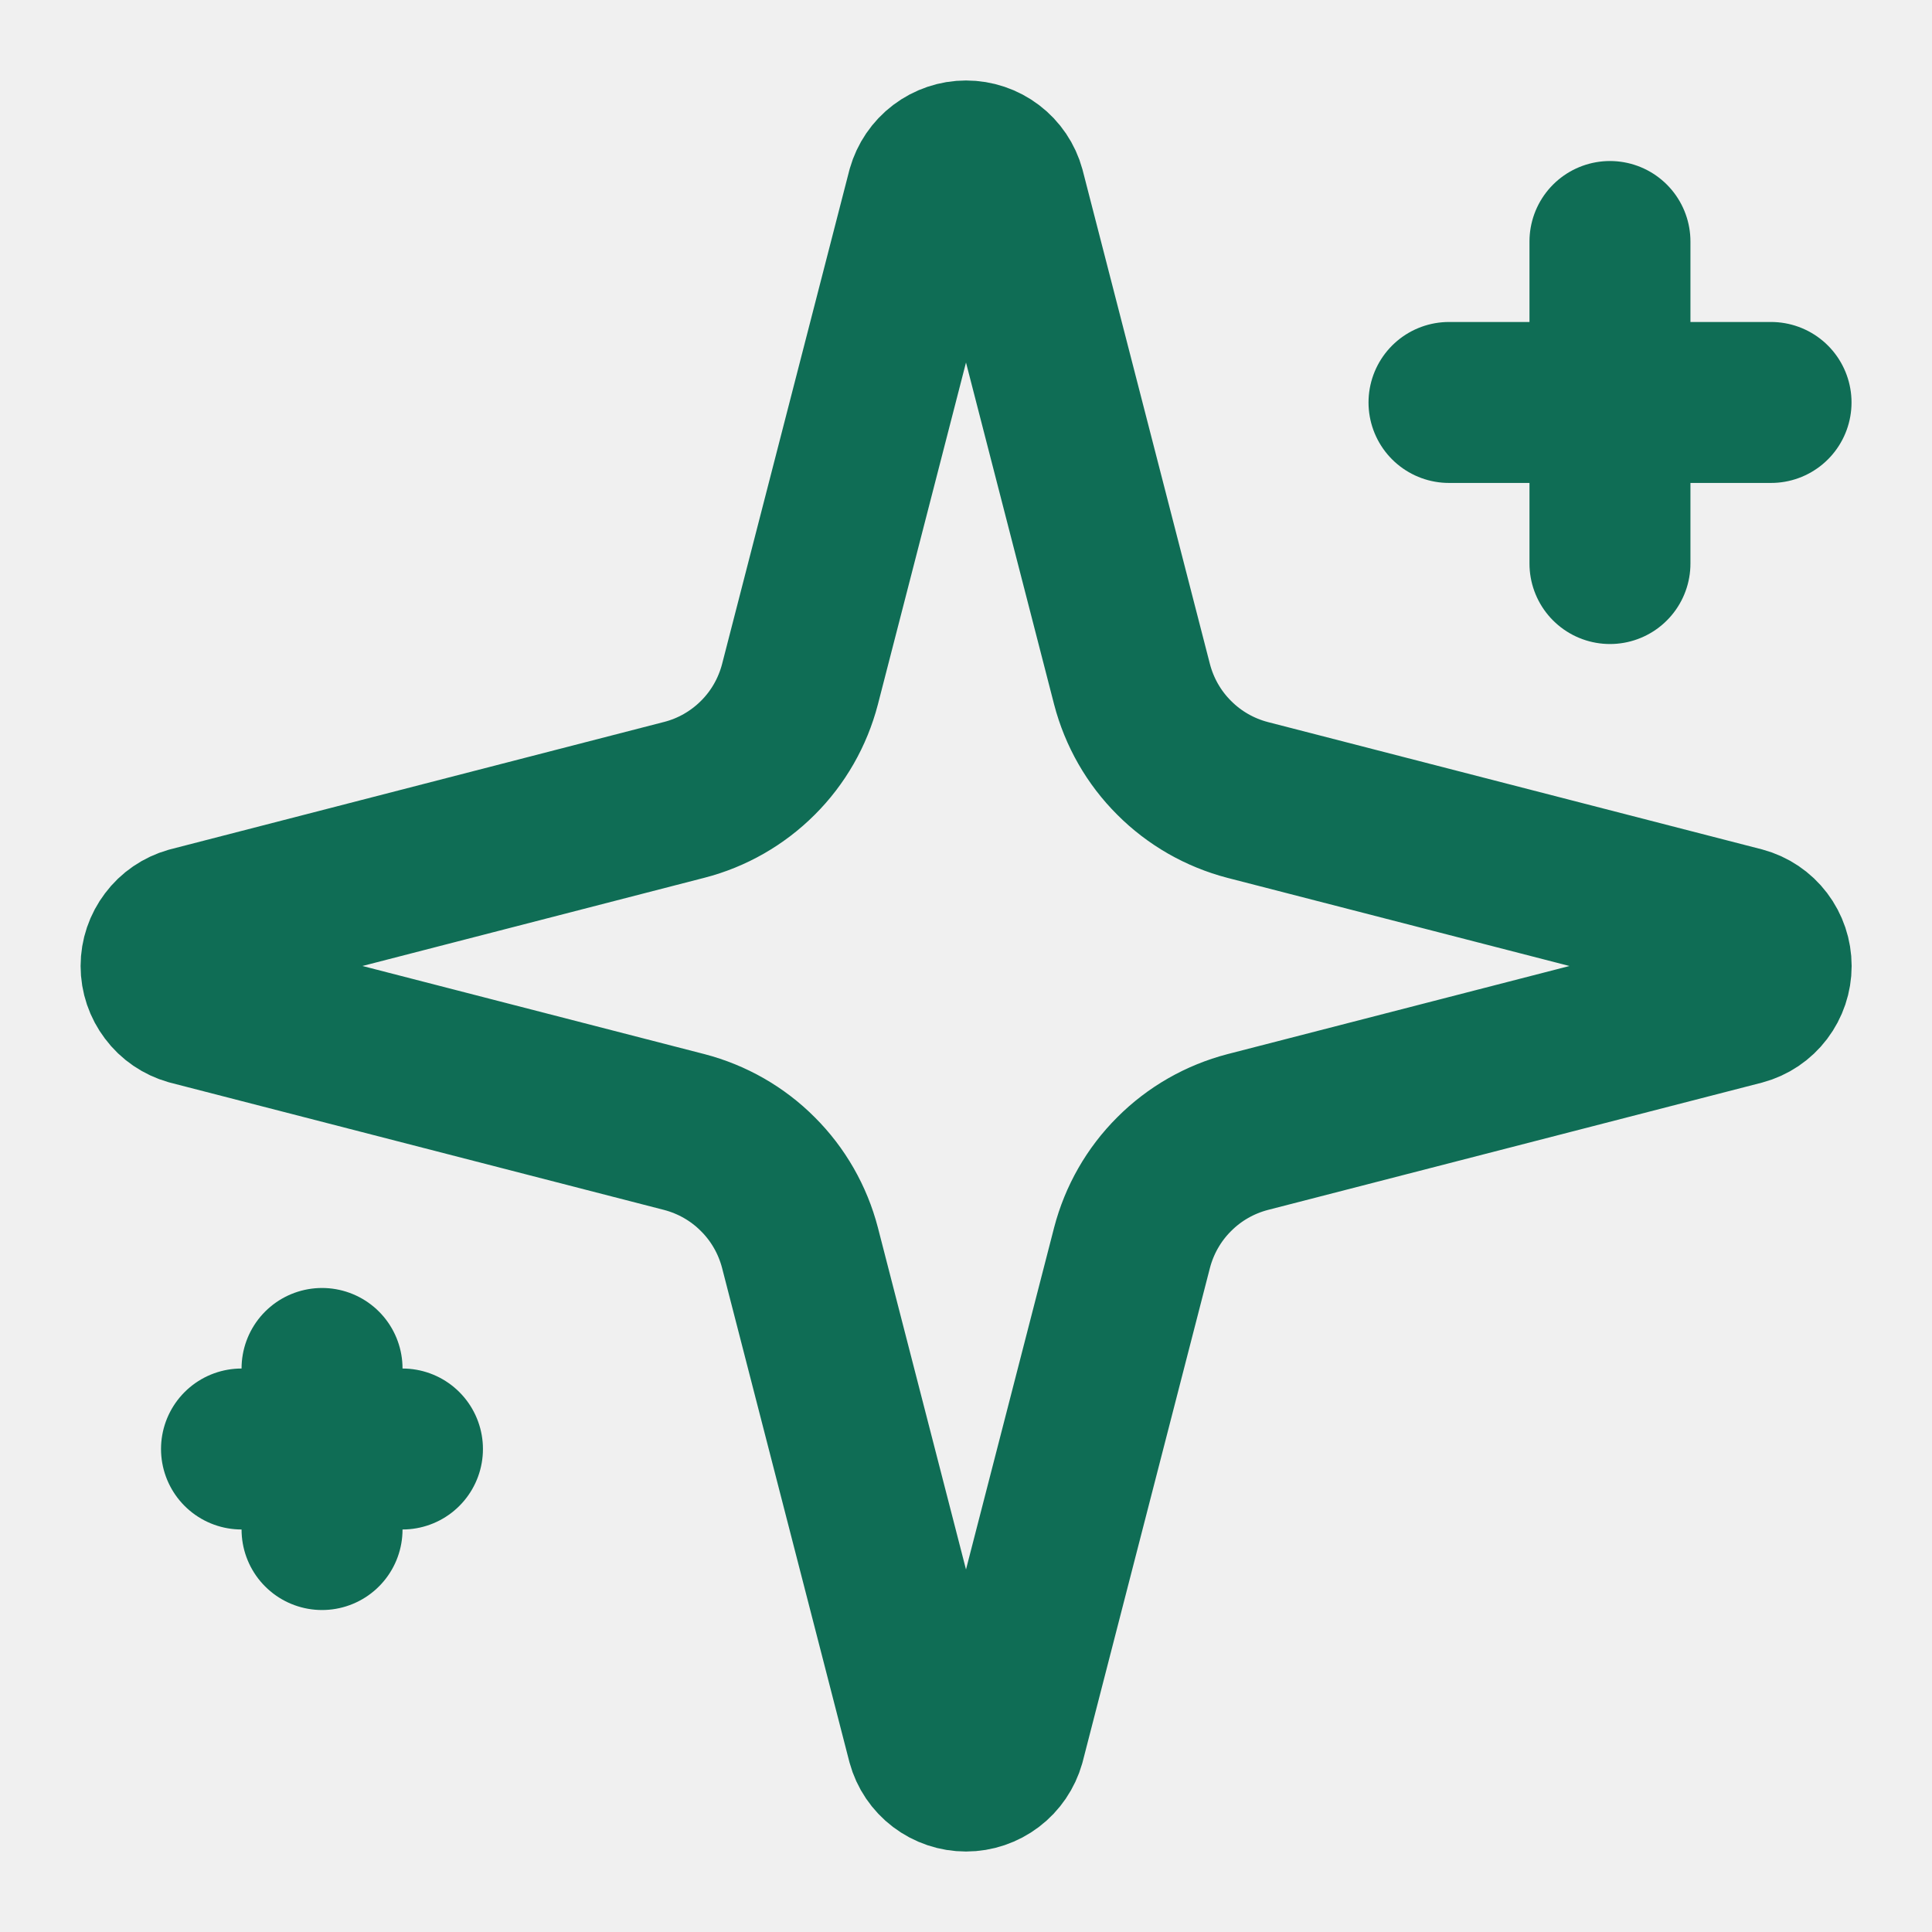
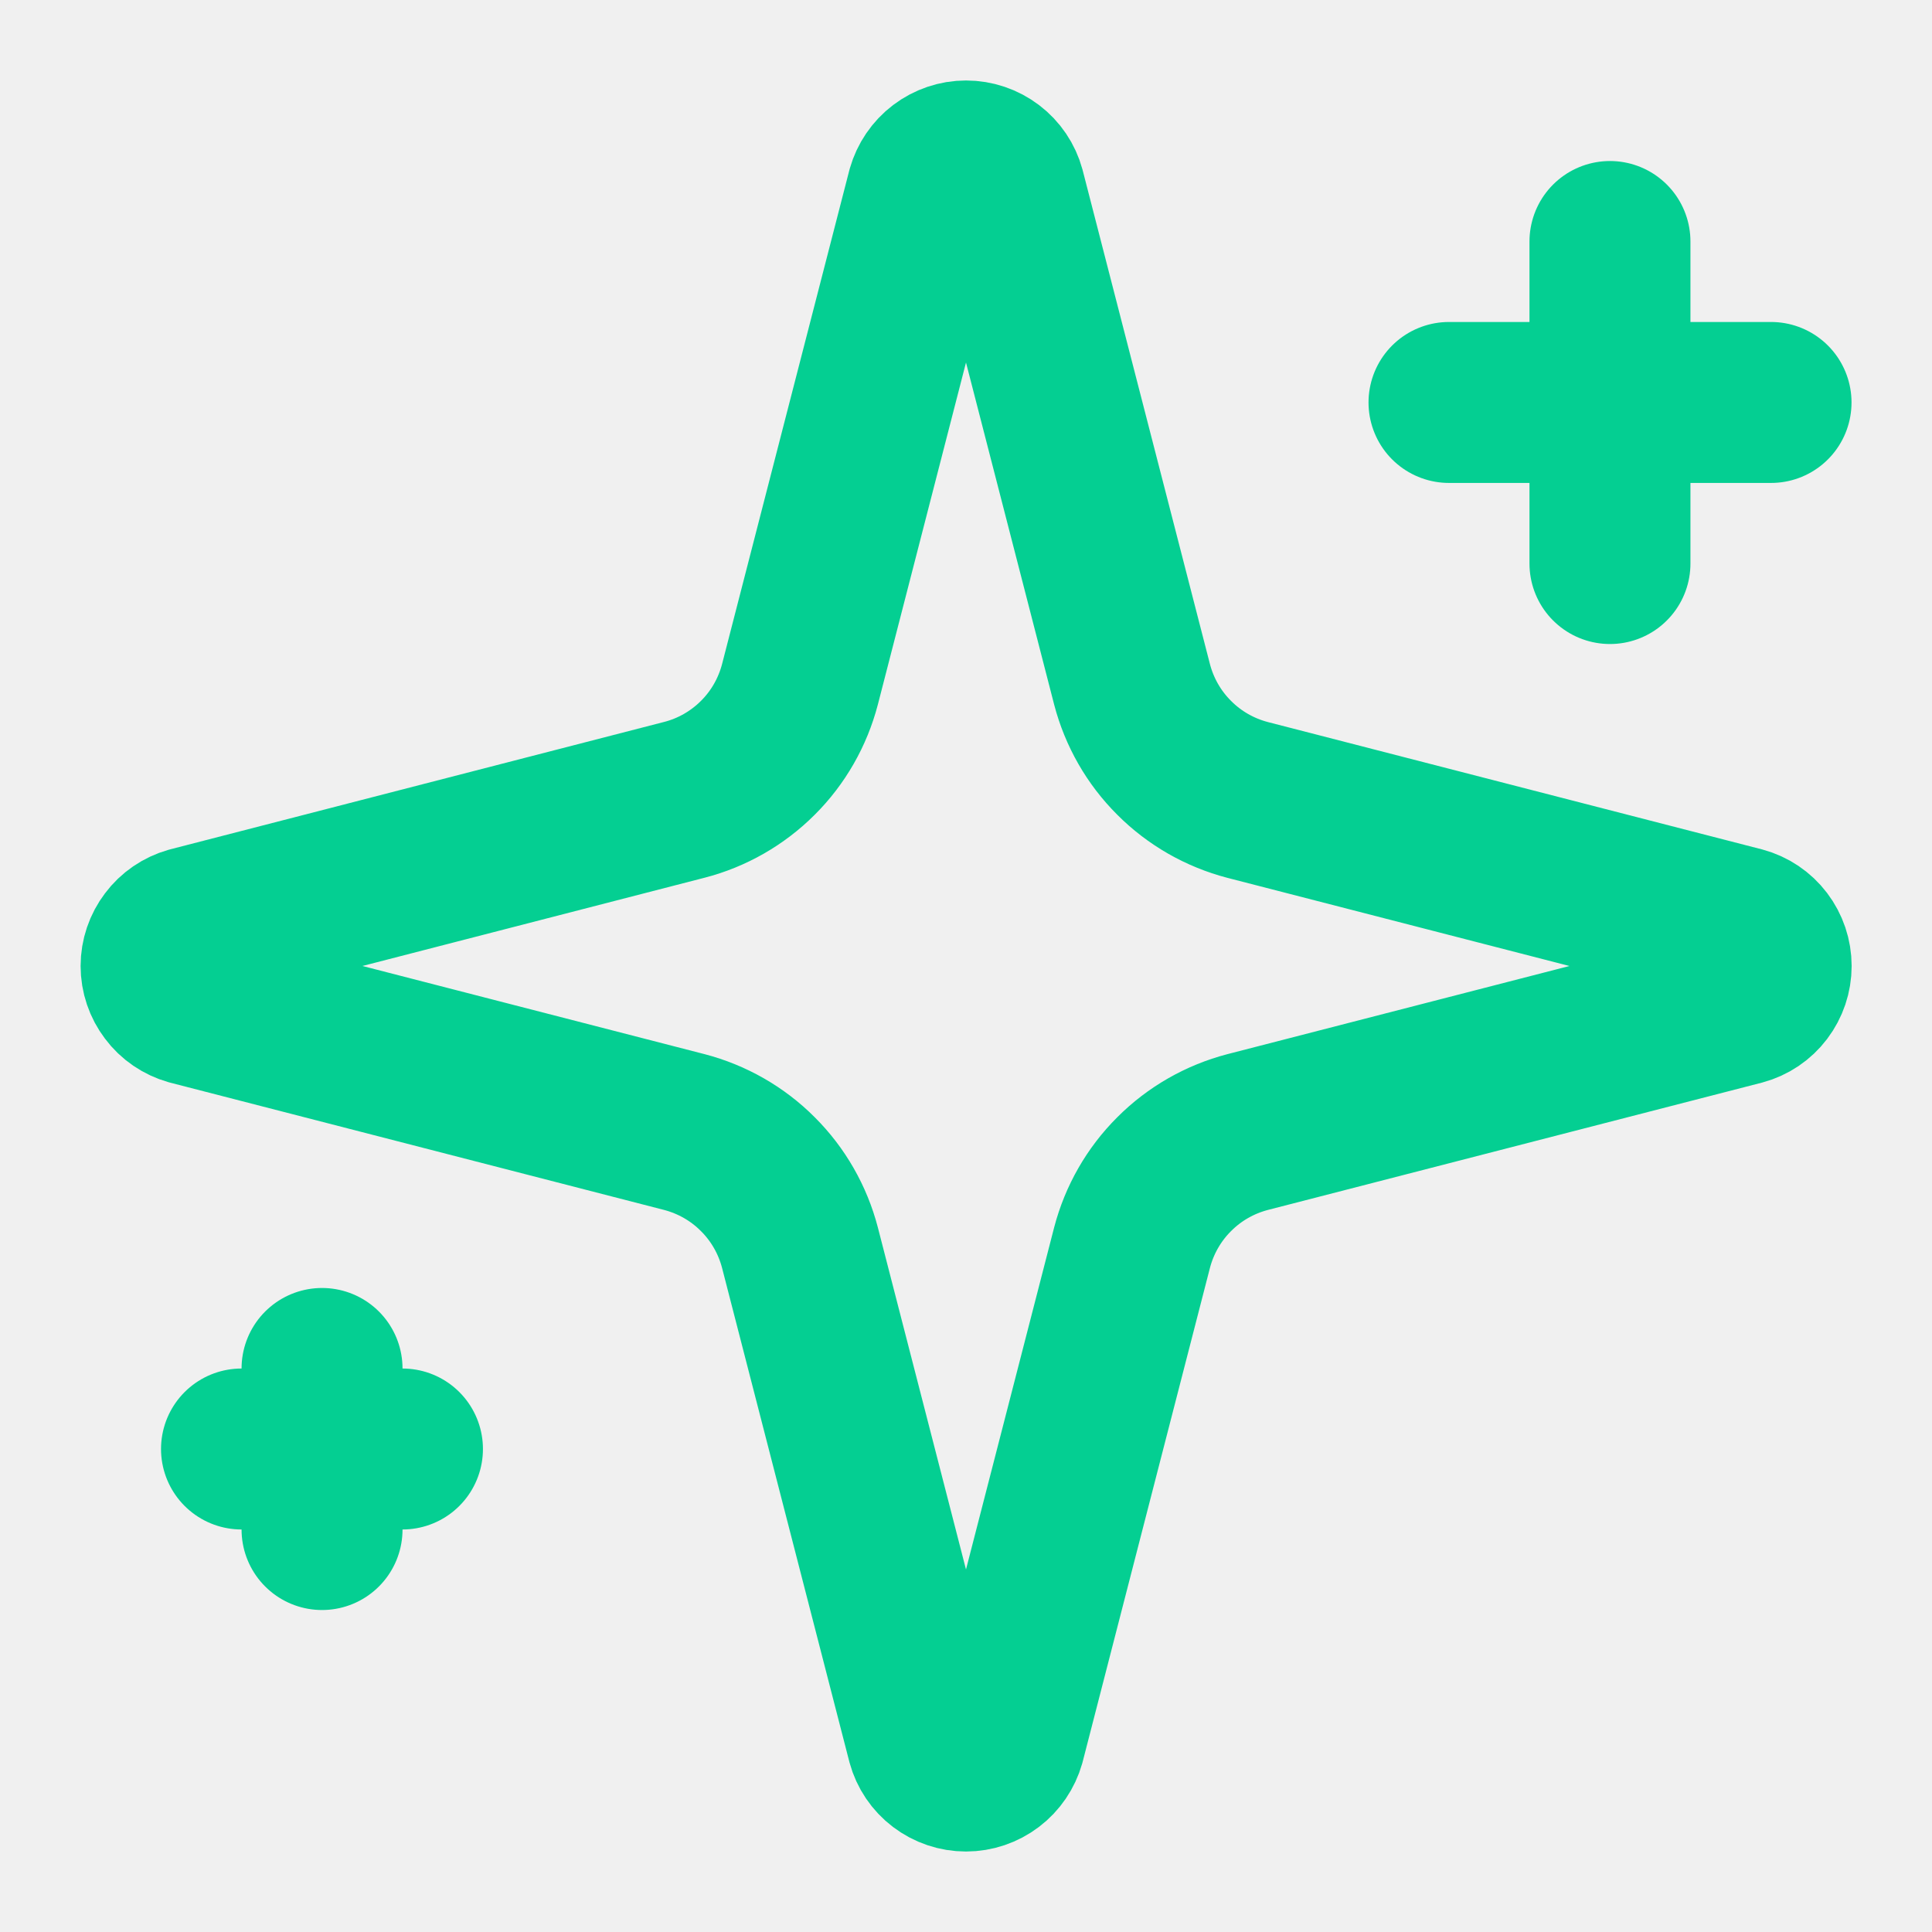
<svg xmlns="http://www.w3.org/2000/svg" preserveAspectRatio="none" overflow="visible" style="display: block;" width="16" height="16" viewBox="0 0 16 16" fill="none">
  <g id="Icon" clip-path="url(#clip0_283_130)">
-     <path id="Vector" d="M6.625 10.333C6.565 10.103 6.445 9.892 6.276 9.724C6.108 9.555 5.897 9.435 5.667 9.375L1.577 8.321C1.507 8.301 1.445 8.259 1.402 8.201C1.358 8.143 1.334 8.073 1.334 8C1.334 7.927 1.358 7.857 1.402 7.799C1.445 7.741 1.507 7.699 1.577 7.679L5.667 6.624C5.897 6.565 6.108 6.444 6.276 6.276C6.445 6.108 6.565 5.897 6.625 5.667L7.679 1.577C7.699 1.507 7.741 1.445 7.799 1.401C7.857 1.357 7.928 1.333 8 1.333C8.073 1.333 8.144 1.357 8.202 1.401C8.26 1.445 8.302 1.507 8.321 1.577L9.375 5.667C9.435 5.897 9.555 6.108 9.724 6.276C9.892 6.445 10.103 6.565 10.333 6.625L14.423 7.679C14.494 7.698 14.556 7.74 14.6 7.798C14.644 7.856 14.668 7.927 14.668 8C14.668 8.073 14.644 8.144 14.6 8.202C14.556 8.26 14.494 8.302 14.423 8.321L10.333 9.375C10.103 9.435 9.892 9.555 9.724 9.724C9.555 9.892 9.435 10.103 9.375 10.333L8.321 14.423C8.301 14.493 8.259 14.555 8.201 14.599C8.143 14.643 8.072 14.667 8 14.667C7.927 14.667 7.856 14.643 7.798 14.599C7.74 14.555 7.698 14.493 7.679 14.423L6.625 10.333Z" stroke="#0F6D55" stroke-width="1.333" stroke-linecap="round" stroke-linejoin="round" />
-     <path id="Vector_2" d="M13.333 2V4.667" stroke="#0F6D55" stroke-width="1.333" stroke-linecap="round" stroke-linejoin="round" />
-     <path id="Vector_3" d="M14.667 3.333H12" stroke="#0F6D55" stroke-width="1.333" stroke-linecap="round" stroke-linejoin="round" />
-     <path id="Vector_4" d="M2.667 11.333V12.667" stroke="#0F6D55" stroke-width="1.333" stroke-linecap="round" stroke-linejoin="round" />
-     <path id="Vector_5" d="M3.333 12H2" stroke="#0F6D55" stroke-width="1.333" stroke-linecap="round" stroke-linejoin="round" />
+     <path id="Vector" d="M6.625 10.333C6.565 10.103 6.445 9.892 6.276 9.724C6.108 9.555 5.897 9.435 5.667 9.375L1.577 8.321C1.507 8.301 1.445 8.259 1.402 8.201C1.358 8.143 1.334 8.073 1.334 8C1.334 7.927 1.358 7.857 1.402 7.799C1.445 7.741 1.507 7.699 1.577 7.679L5.667 6.624C5.897 6.565 6.108 6.444 6.276 6.276C6.445 6.108 6.565 5.897 6.625 5.667L7.679 1.577C7.699 1.507 7.741 1.445 7.799 1.401C7.857 1.357 7.928 1.333 8 1.333C8.073 1.333 8.144 1.357 8.202 1.401C8.26 1.445 8.302 1.507 8.321 1.577L9.375 5.667C9.435 5.897 9.555 6.108 9.724 6.276C9.892 6.445 10.103 6.565 10.333 6.625L14.423 7.679C14.494 7.698 14.556 7.74 14.6 7.798C14.644 7.856 14.668 7.927 14.668 8C14.668 8.073 14.644 8.144 14.6 8.202C14.556 8.26 14.494 8.302 14.423 8.321L10.333 9.375C10.103 9.435 9.892 9.555 9.724 9.724C9.555 9.892 9.435 10.103 9.375 10.333L8.321 14.423C8.301 14.493 8.259 14.555 8.201 14.599C8.143 14.643 8.072 14.667 8 14.667C7.927 14.667 7.856 14.643 7.798 14.599C7.74 14.555 7.698 14.493 7.679 14.423L6.625 10.333Z" stroke="#04cf92" stroke-width="1.333" stroke-linecap="round" stroke-linejoin="round" />
+     <path id="Vector_2" d="M13.333 2V4.667" stroke="#04cf92" stroke-width="1.333" stroke-linecap="round" stroke-linejoin="round" />
+     <path id="Vector_3" d="M14.667 3.333H12" stroke="#04cf92" stroke-width="1.333" stroke-linecap="round" stroke-linejoin="round" />
+     <path id="Vector_4" d="M2.667 11.333V12.667" stroke="#04cf92" stroke-width="1.333" stroke-linecap="round" stroke-linejoin="round" />
+     <path id="Vector_5" d="M3.333 12H2" stroke="#04cf92" stroke-width="1.333" stroke-linecap="round" stroke-linejoin="round" />
  </g>
  <defs>
    <clipPath id="clip0_283_130">
      <rect width="16" height="16" fill="white" />
    </clipPath>
  </defs>
</svg>
